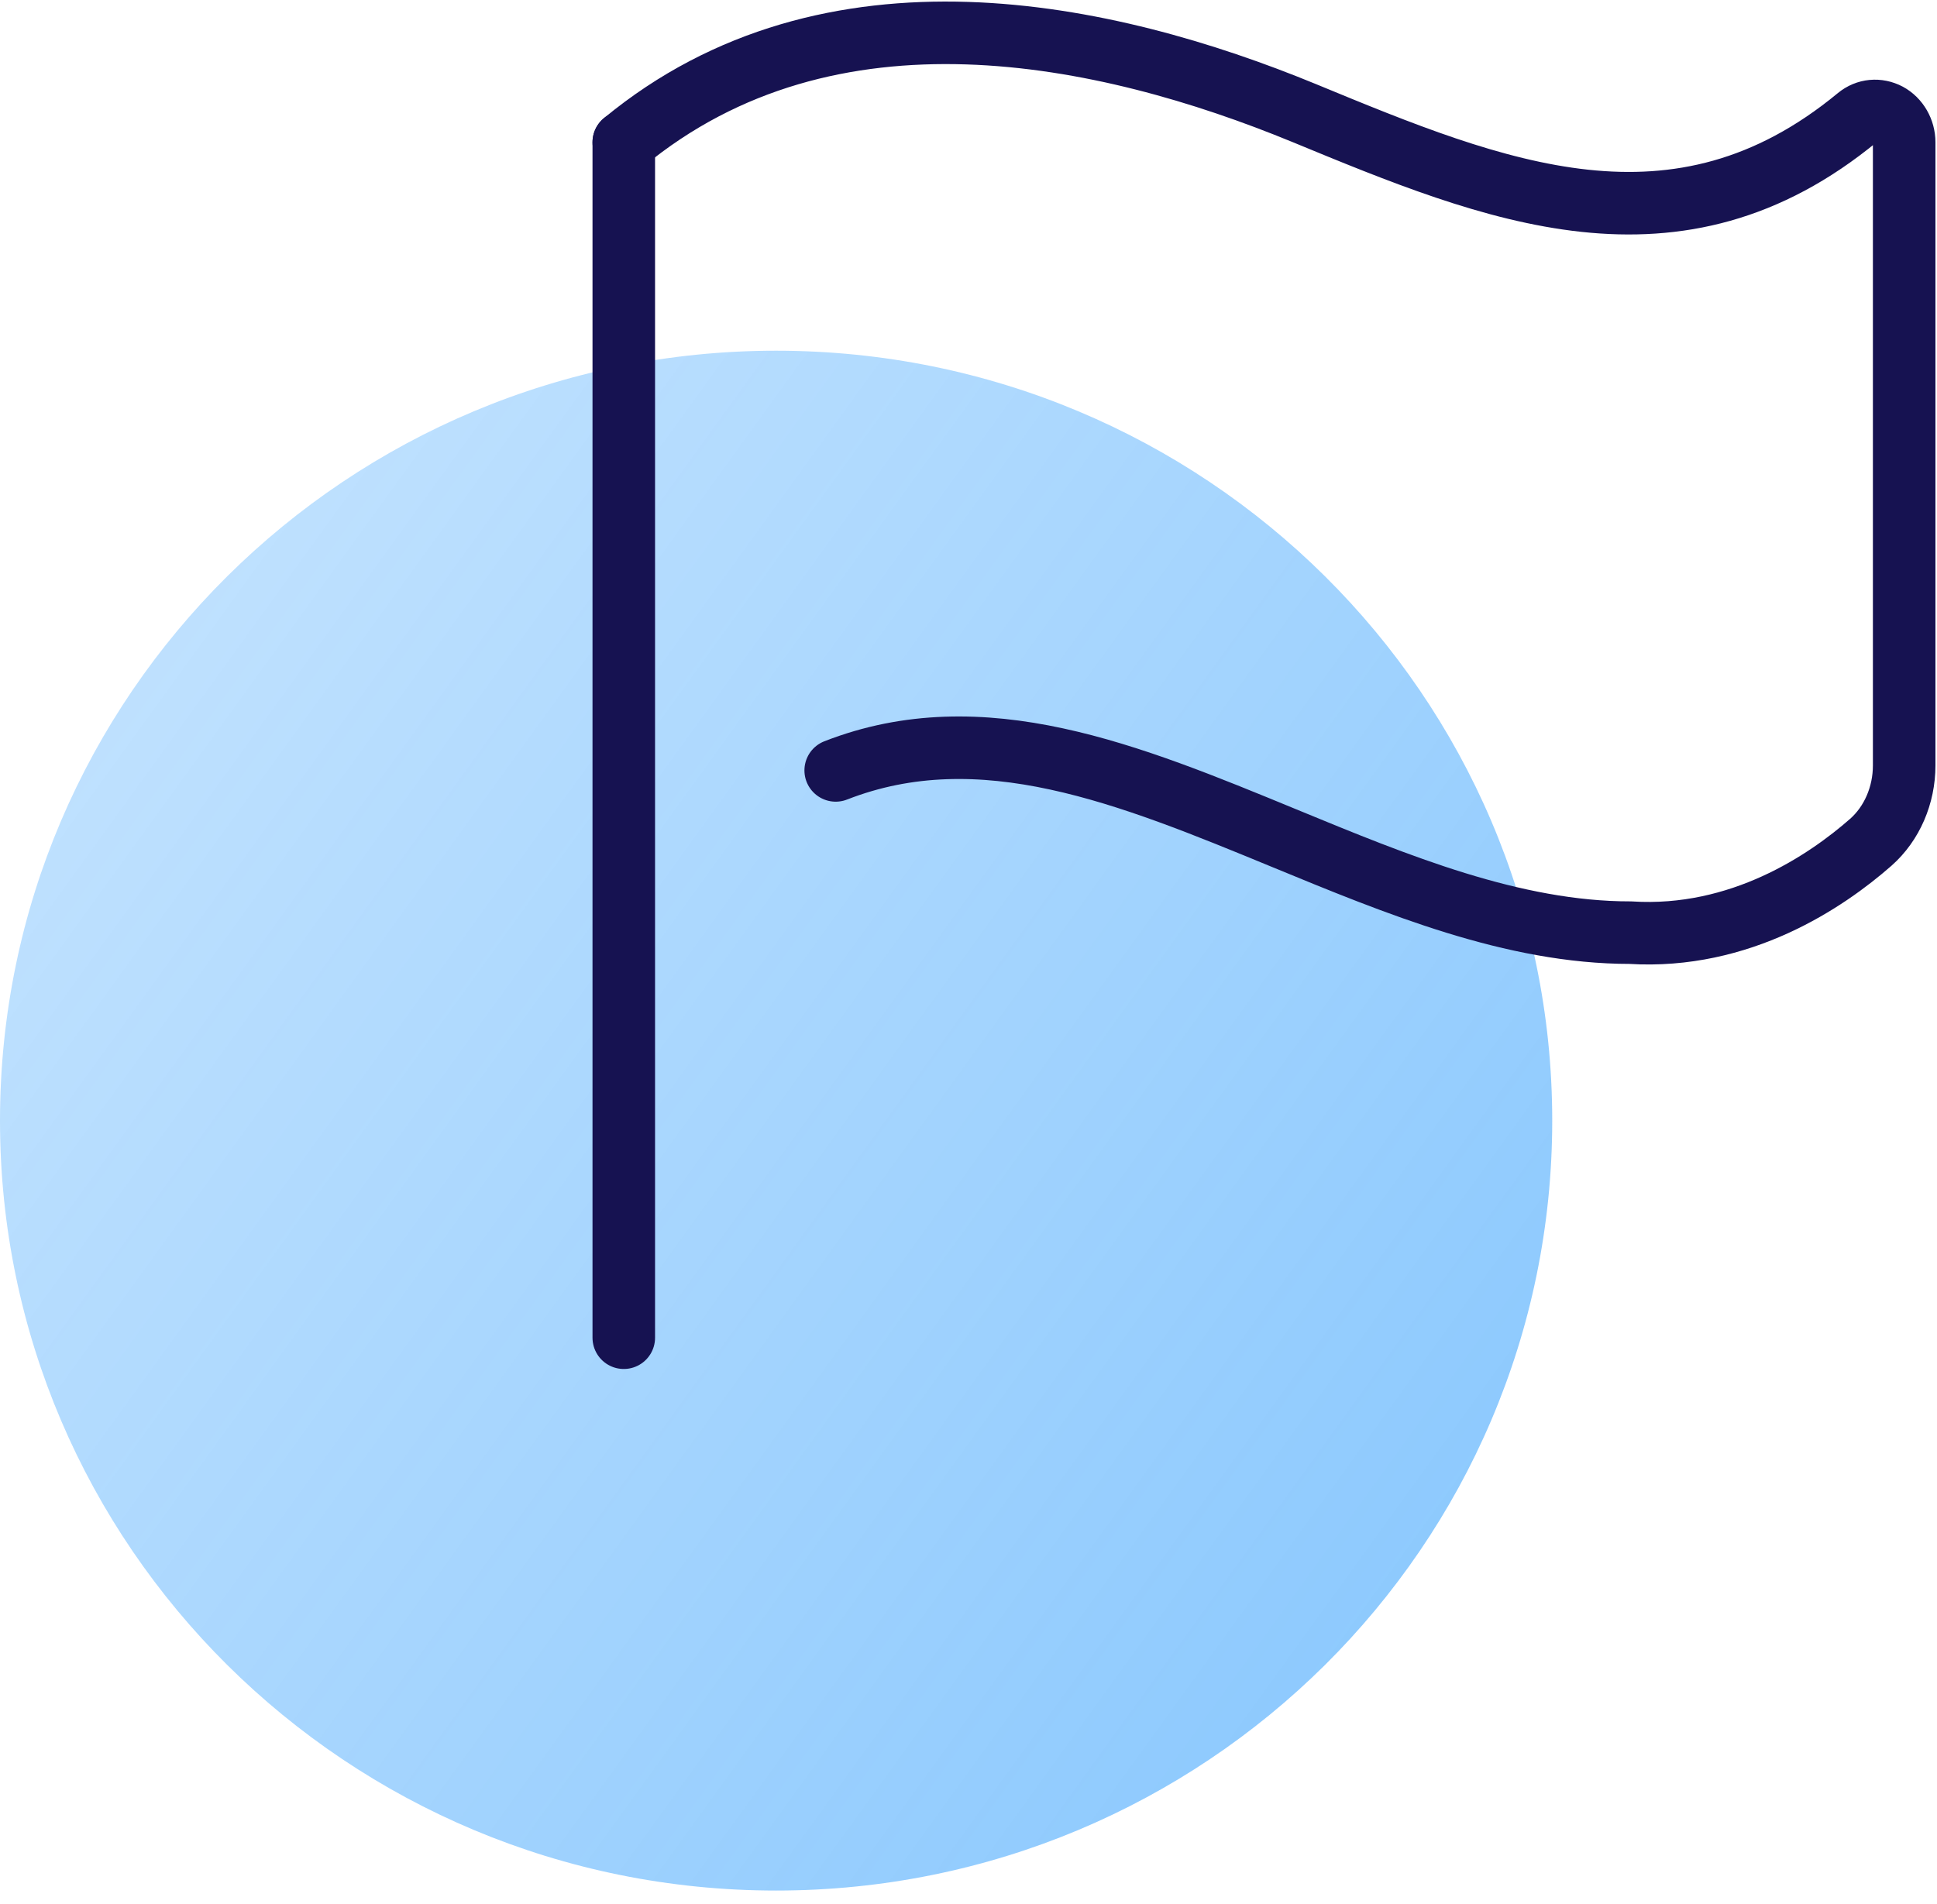
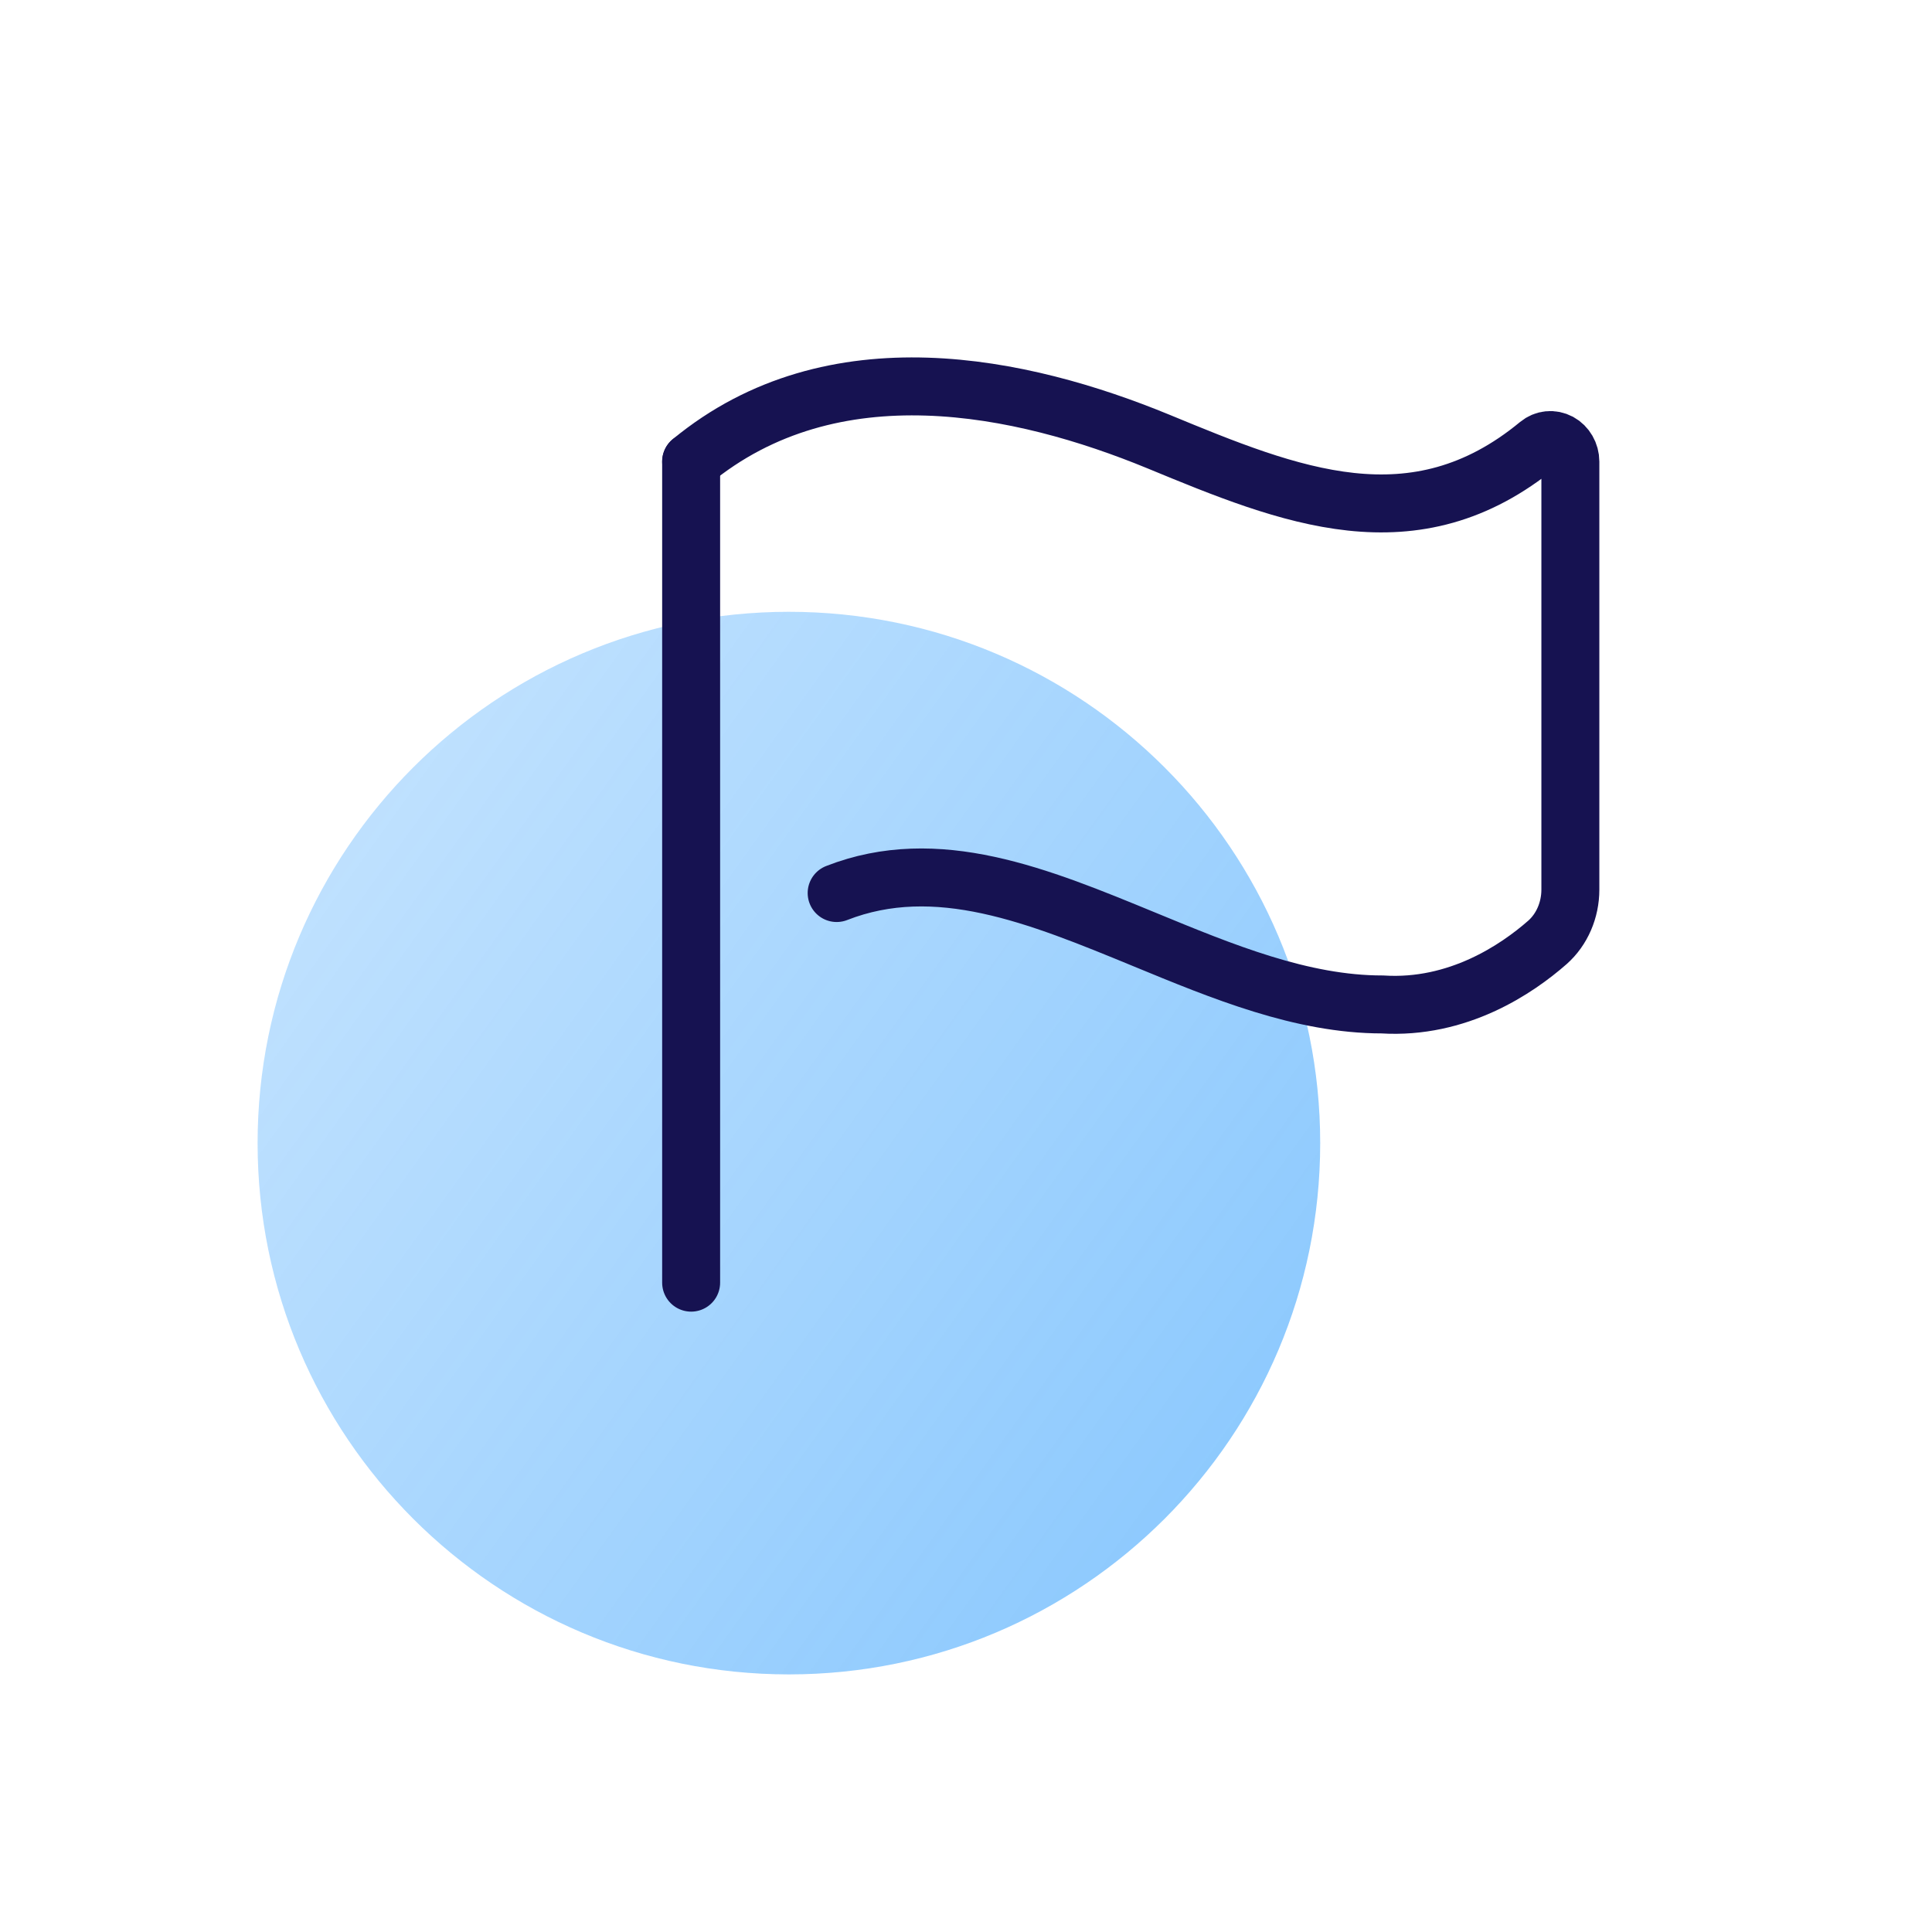
- <svg xmlns="http://www.w3.org/2000/svg" width="59" height="58" viewBox="0 0 59 58" fill="none">
-   <path d="M23.64 57.599C36.696 57.599 47.28 47.097 47.28 34.142C47.28 21.187 36.696 10.685 23.64 10.685C10.584 10.685 0 21.187 0 34.142C0 47.097 10.584 57.599 23.64 57.599Z" fill="url(#paint0_linear)" />
-   <path d="M19 40.756L19 4.335" stroke="#161251" stroke-width="1.905" stroke-linecap="round" />
-   <path d="M19 4.335C25.289 -0.858 33.686 0.96 39.716 3.441C45.552 5.852 51.073 8.123 56.585 3.572C56.853 3.351 57.205 3.321 57.51 3.481C57.806 3.642 58 3.974 58 4.335V23.322C58 24.226 57.63 25.09 56.983 25.662C55.632 26.848 53.015 28.626 49.658 28.415C46.088 28.415 42.565 26.958 39.106 25.532C34.398 23.593 29.904 21.734 25.455 23.472" stroke="#161251" stroke-width="1.905" stroke-linecap="round" />
+ <svg xmlns="http://www.w3.org/2000/svg" width="60" height="60" viewBox="0 0 60 60" fill="none">
+   <path d="M24.5 52C33.613 52 41 44.613 41 35.5C41 26.387 33.613 19 24.5 19C15.387 19 8 26.387 8 35.5C8 44.613 15.387 52 24.5 52Z" fill="url(#paint0_linear)" />
+   <path d="M21.464 39.834L21.464 14.335" stroke="#161251" stroke-width="1.8" stroke-linecap="round" />
+   <path d="M21.464 14.335C25.867 10.699 31.746 11.972 35.968 13.709C40.054 15.397 43.919 16.987 47.778 13.801C47.966 13.646 48.212 13.625 48.426 13.737C48.633 13.85 48.769 14.082 48.769 14.335V27.628C48.769 28.261 48.51 28.866 48.057 29.267C47.111 30.097 45.279 31.342 42.928 31.194C40.429 31.194 37.962 30.174 35.541 29.175C32.245 27.818 29.098 26.517 25.983 27.734" stroke="#161251" stroke-width="1.8" stroke-linecap="round" />
  <defs>
-     <linearGradient id="paint0_linear" x1="50.436" y1="53.221" x2="-6.103" y2="12.341" gradientUnits="userSpaceOnUse">
+     <linearGradient id="paint0_linear" x1="43.203" y1="48.921" x2="3.53" y2="20.458" gradientUnits="userSpaceOnUse">
      <stop stop-color="#0087FC" stop-opacity="0.48" />
      <stop offset="1" stop-color="#0087FC" stop-opacity="0.2" />
    </linearGradient>
  </defs>
</svg>
